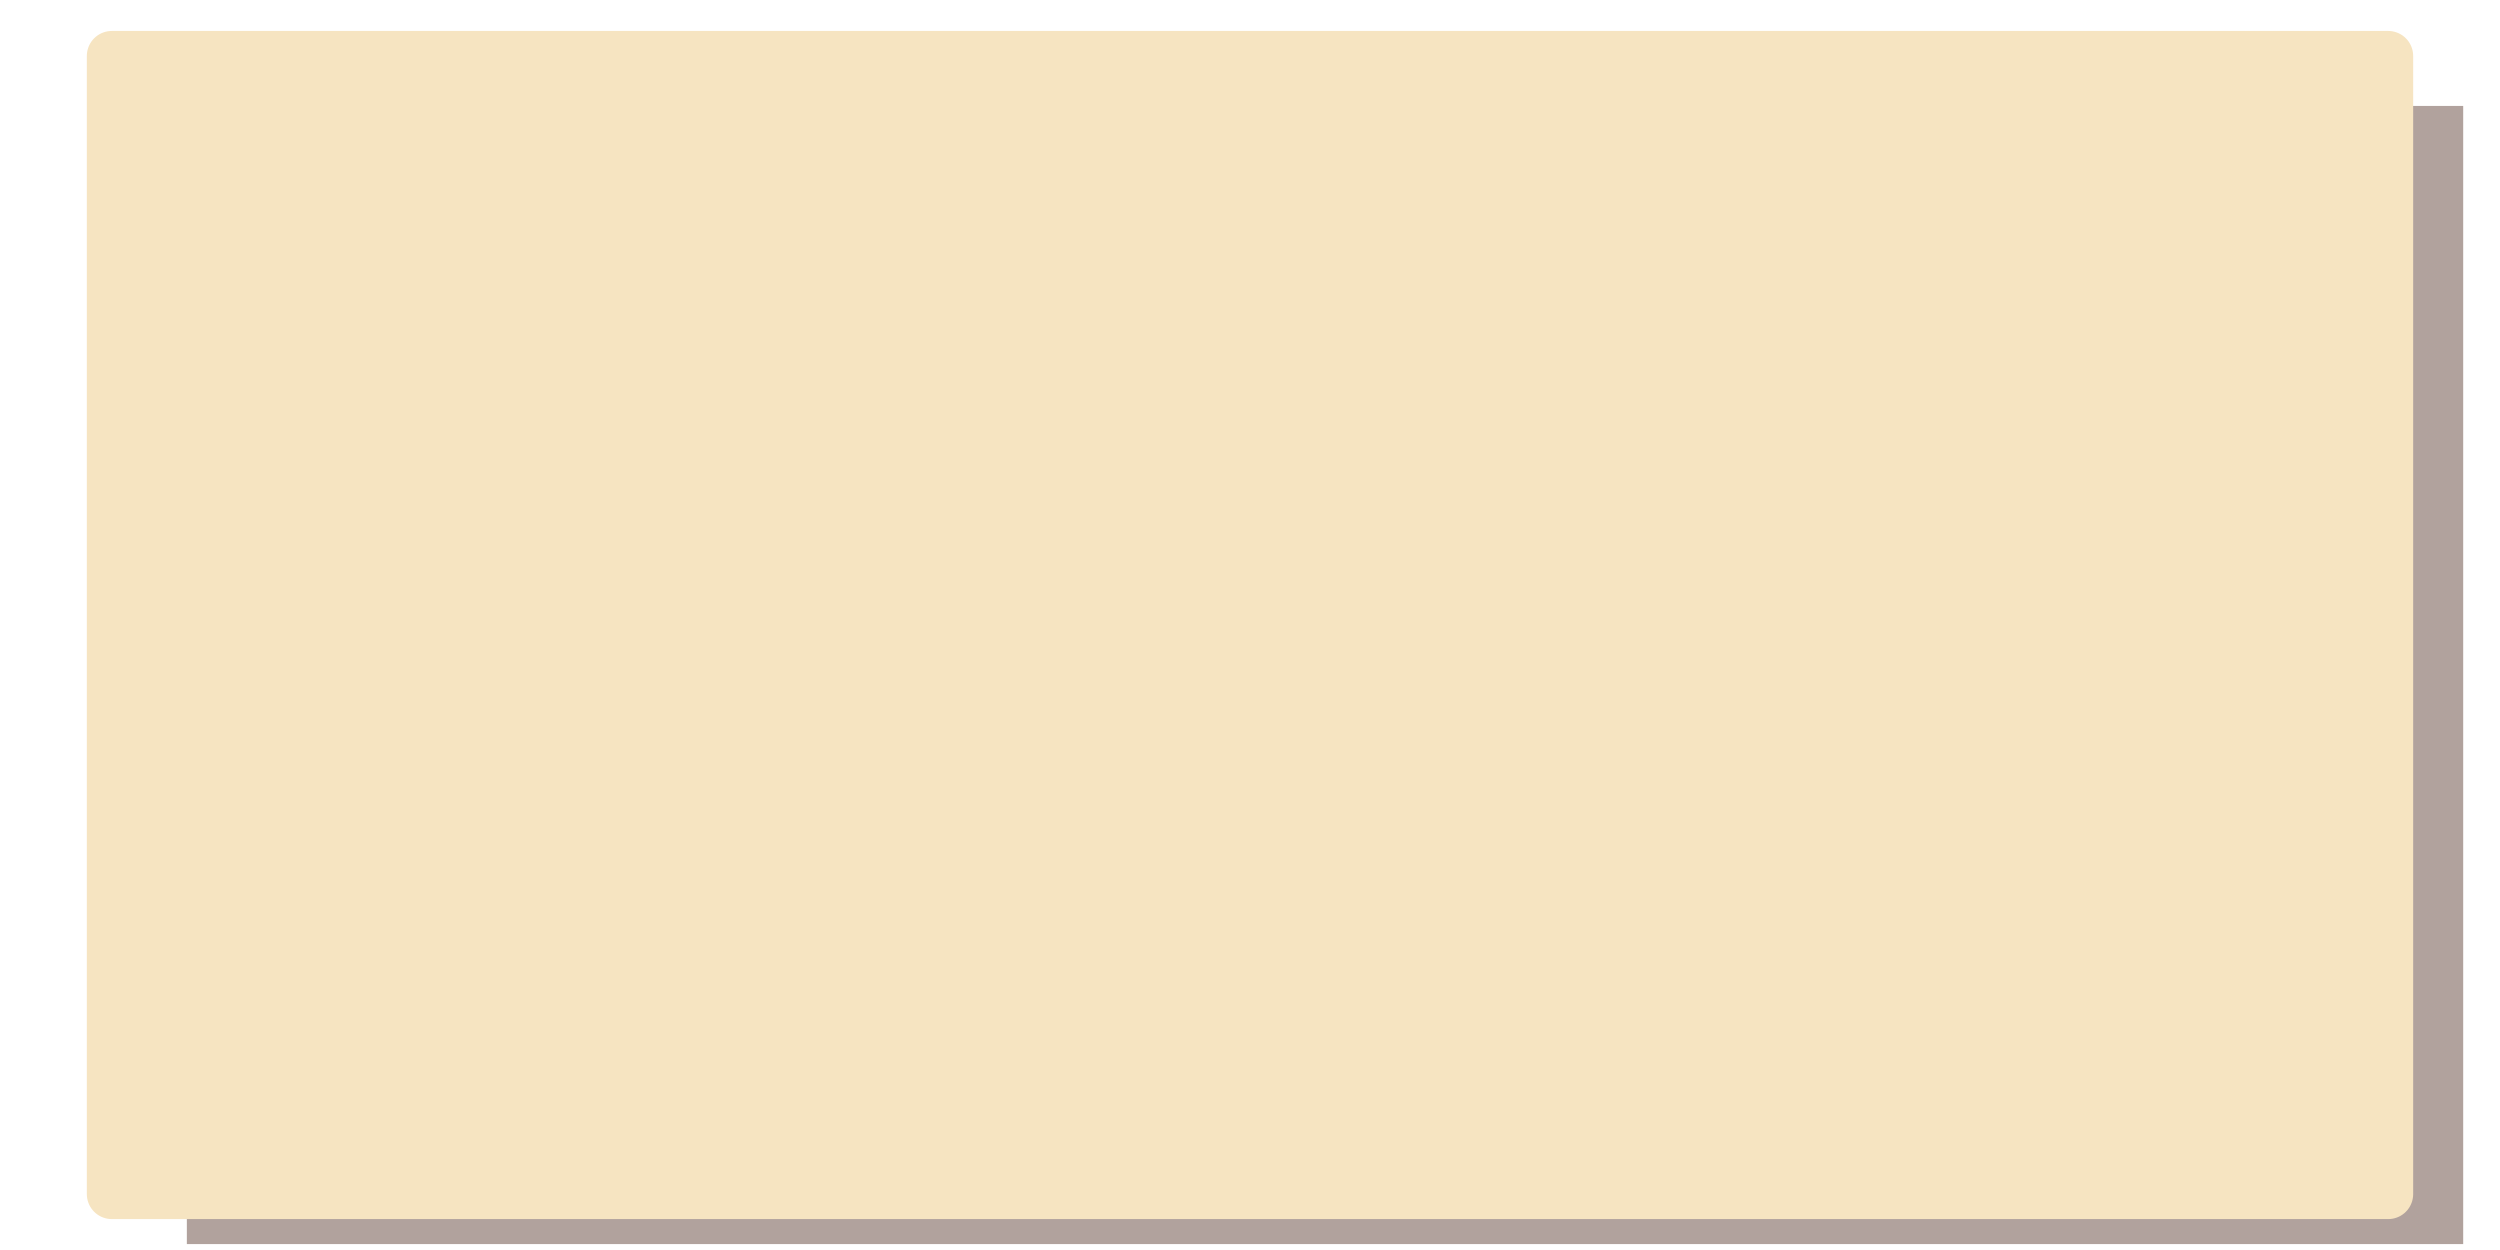
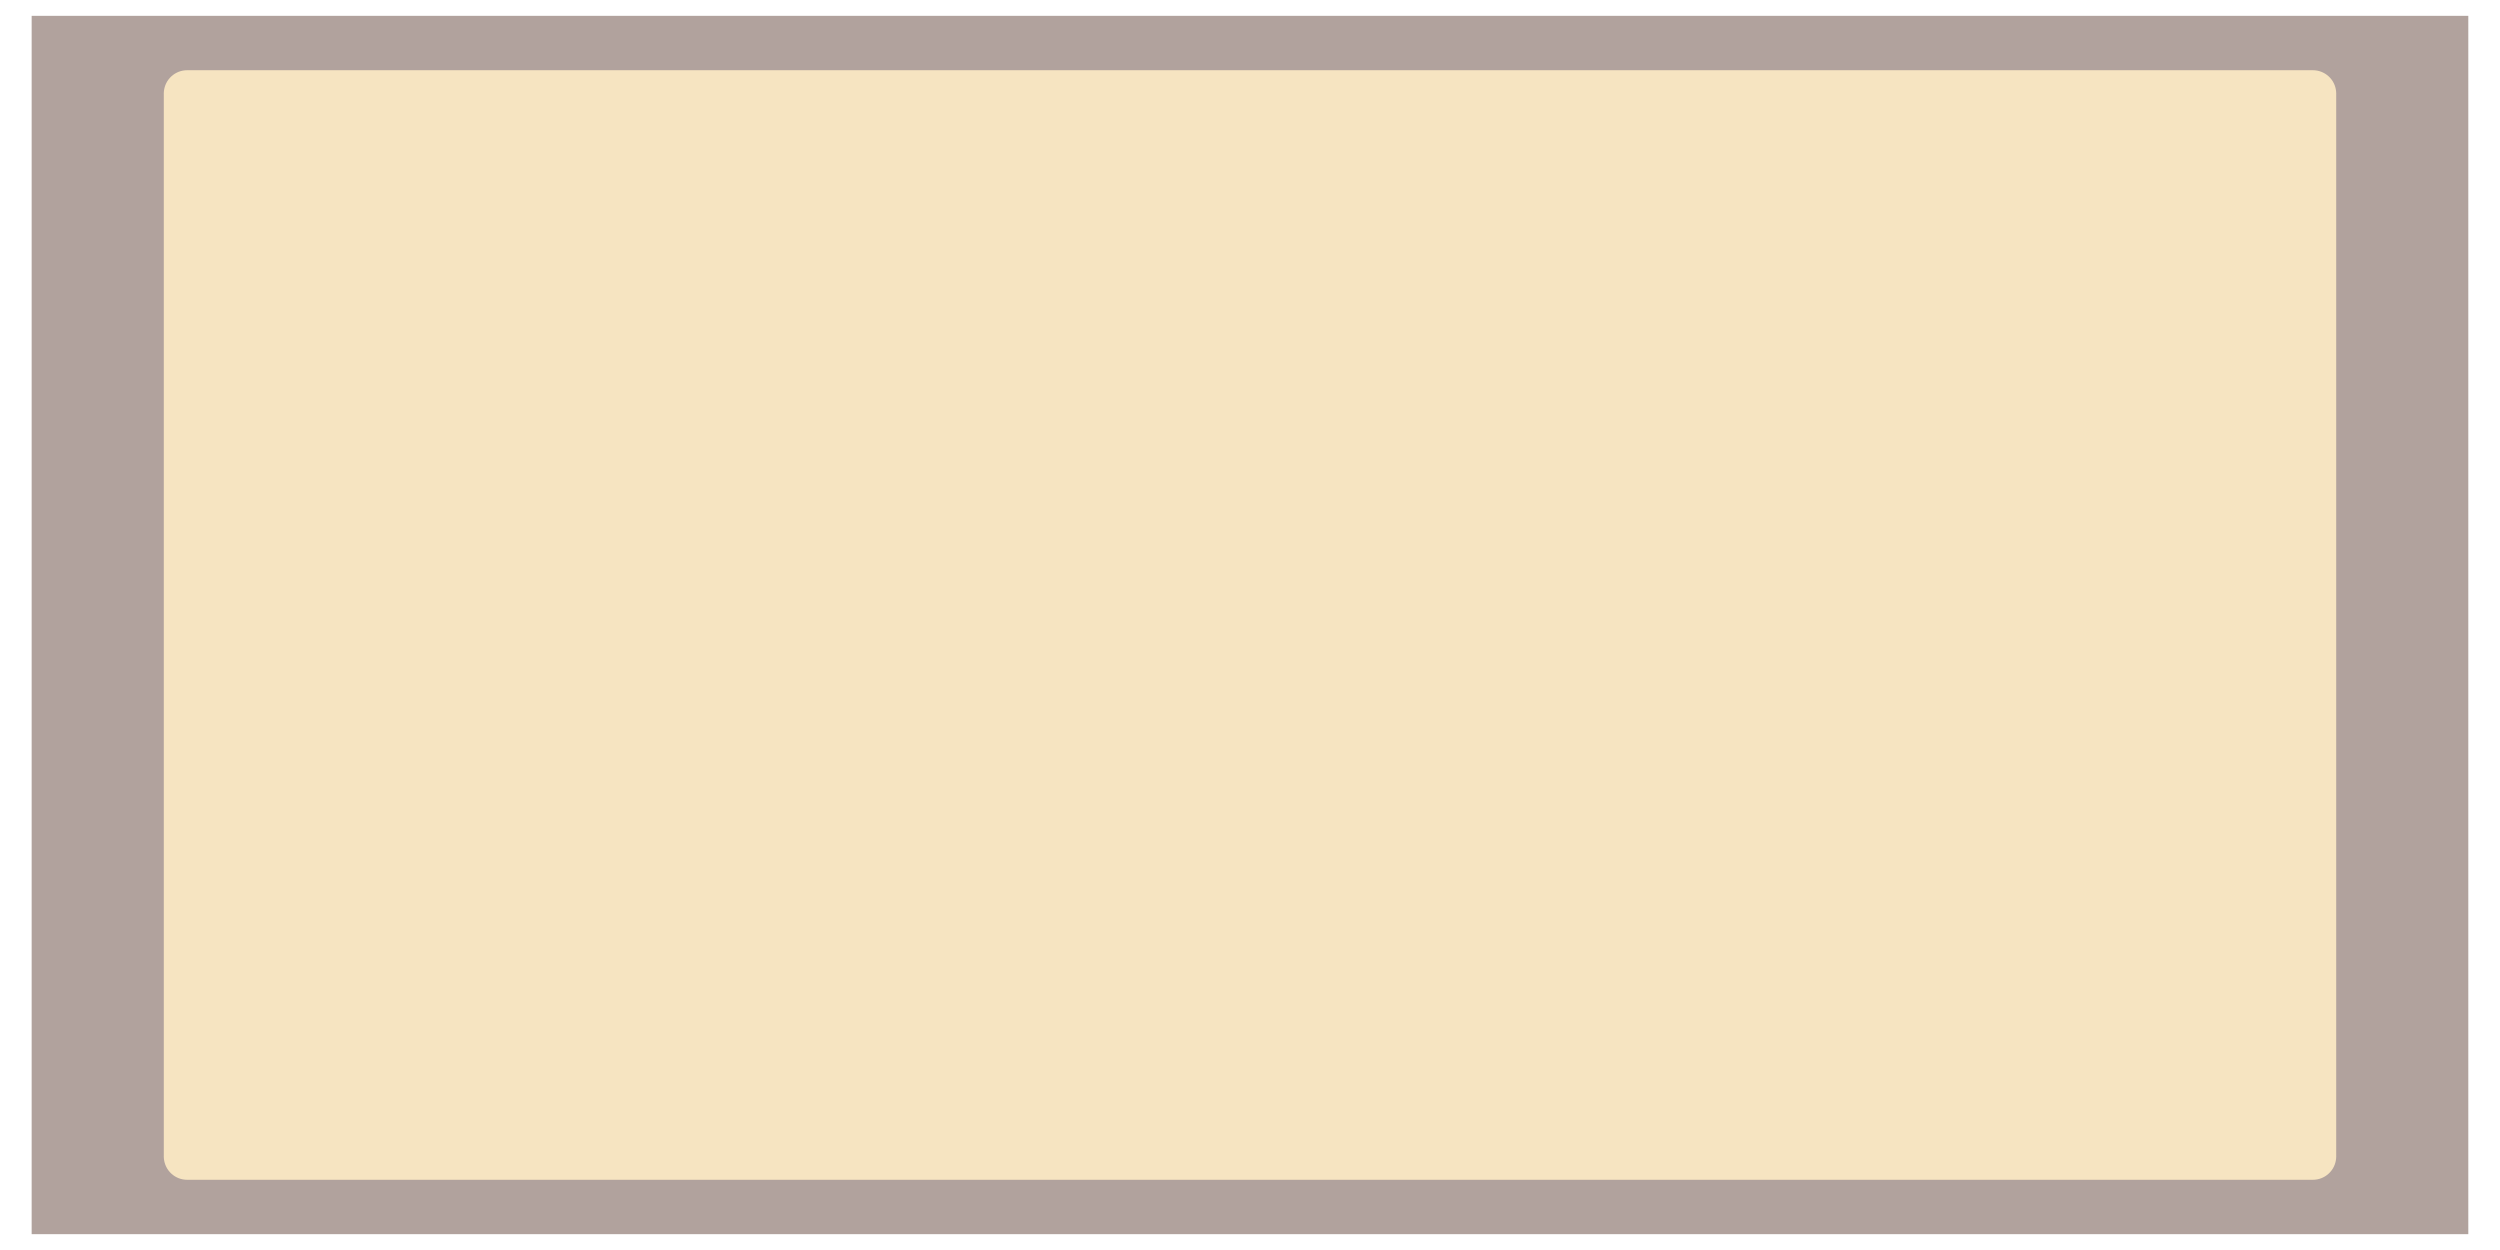
<svg xmlns="http://www.w3.org/2000/svg" width="200" height="100" viewBox="0 0 52.917 26.458" version="1.1" id="svg1">
  <defs id="defs1" />
  <g id="layer1">
-     <rect style="fill:#b1a29d;stroke:none;stroke-width:1.058;stroke-linecap:square;stroke-linejoin:round" id="rect2" width="48.183" height="24.091" x="3.955" y="2.242" ry="12.046" rx="0" />
-     <rect style="fill:#f6e4c1;stroke:#f6e4c1;stroke-width:1.058;stroke-linecap:square;stroke-linejoin:round" id="rect1" width="48.183" height="24.091" x="2.367" y="1.184" ry="12.046" rx="0" />
+     <rect style="fill:#b1a29d;stroke:none;stroke-width:1.133;stroke-linecap:square;stroke-linejoin:round" id="rect2" width="51.576" height="25.788" x="0.67" y="0.335" ry="12.894" rx="0" />
+     <rect style="fill:#f6e4c1;stroke:#f6e4c1;stroke-width:0.988;stroke-linecap:square;stroke-linejoin:round" id="rect1" width="44.995" height="22.498" x="3.961" y="1.98" ry="11.249" rx="0" />
  </g>
</svg>
